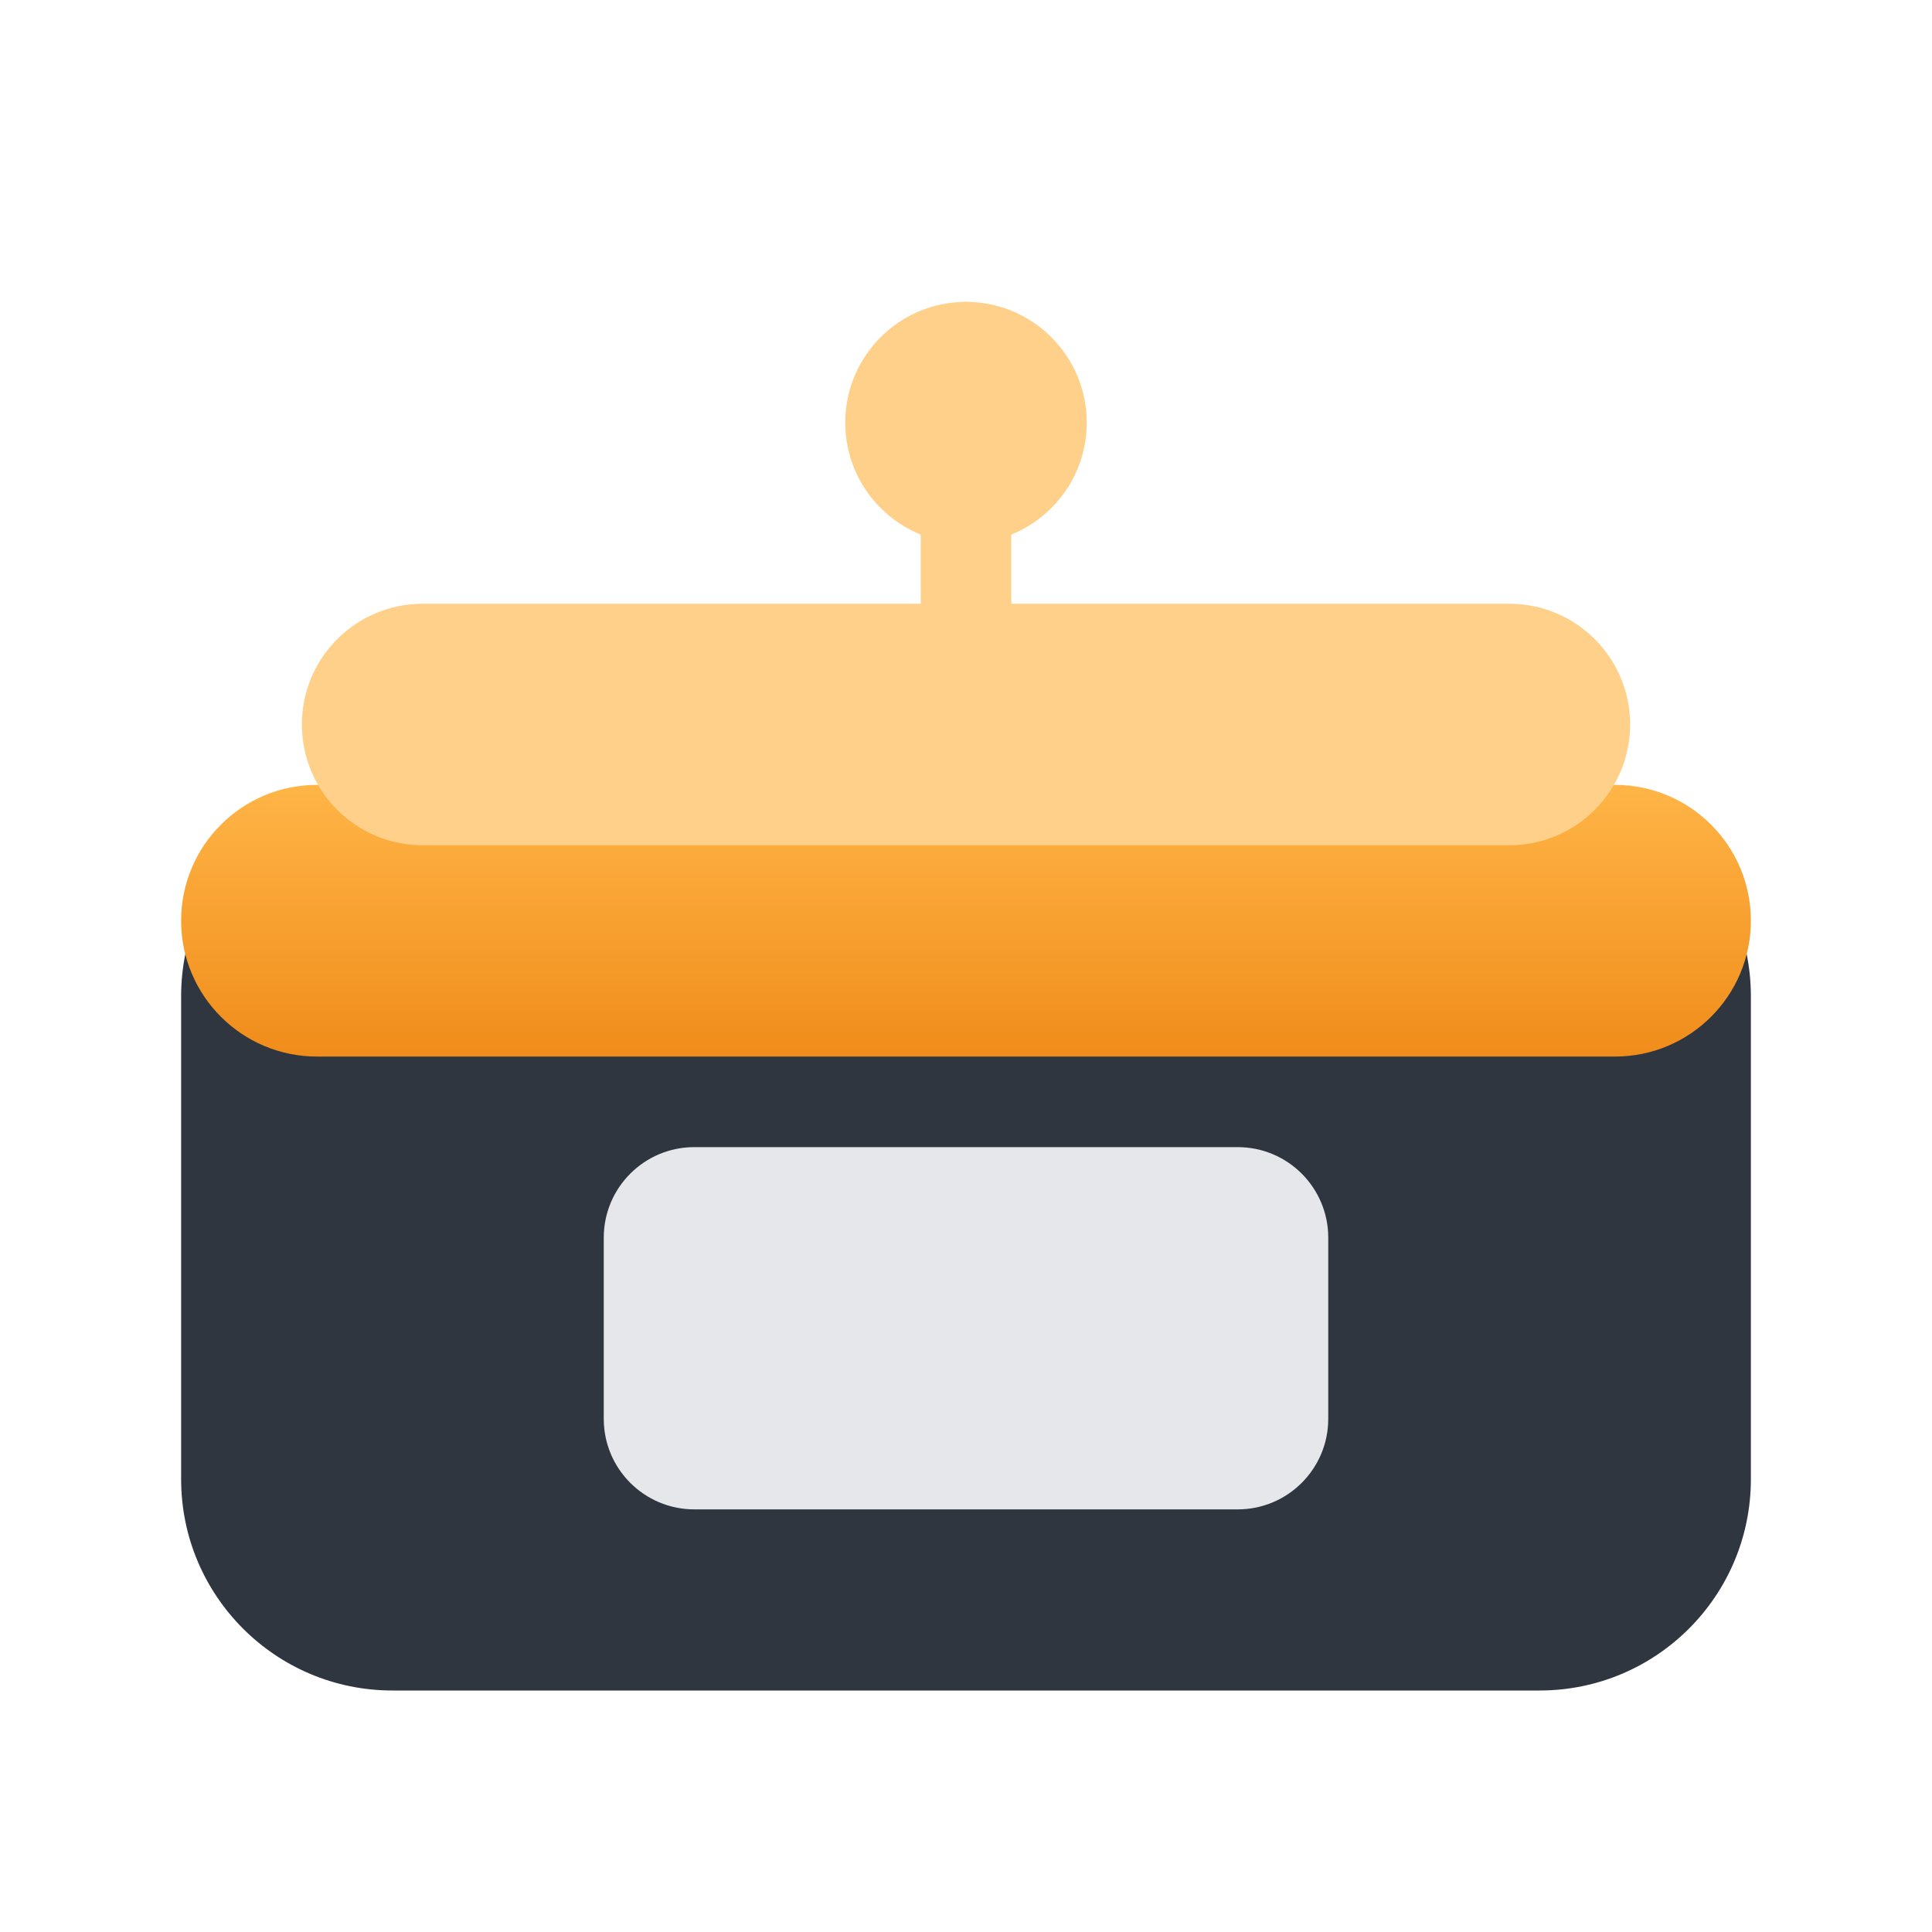
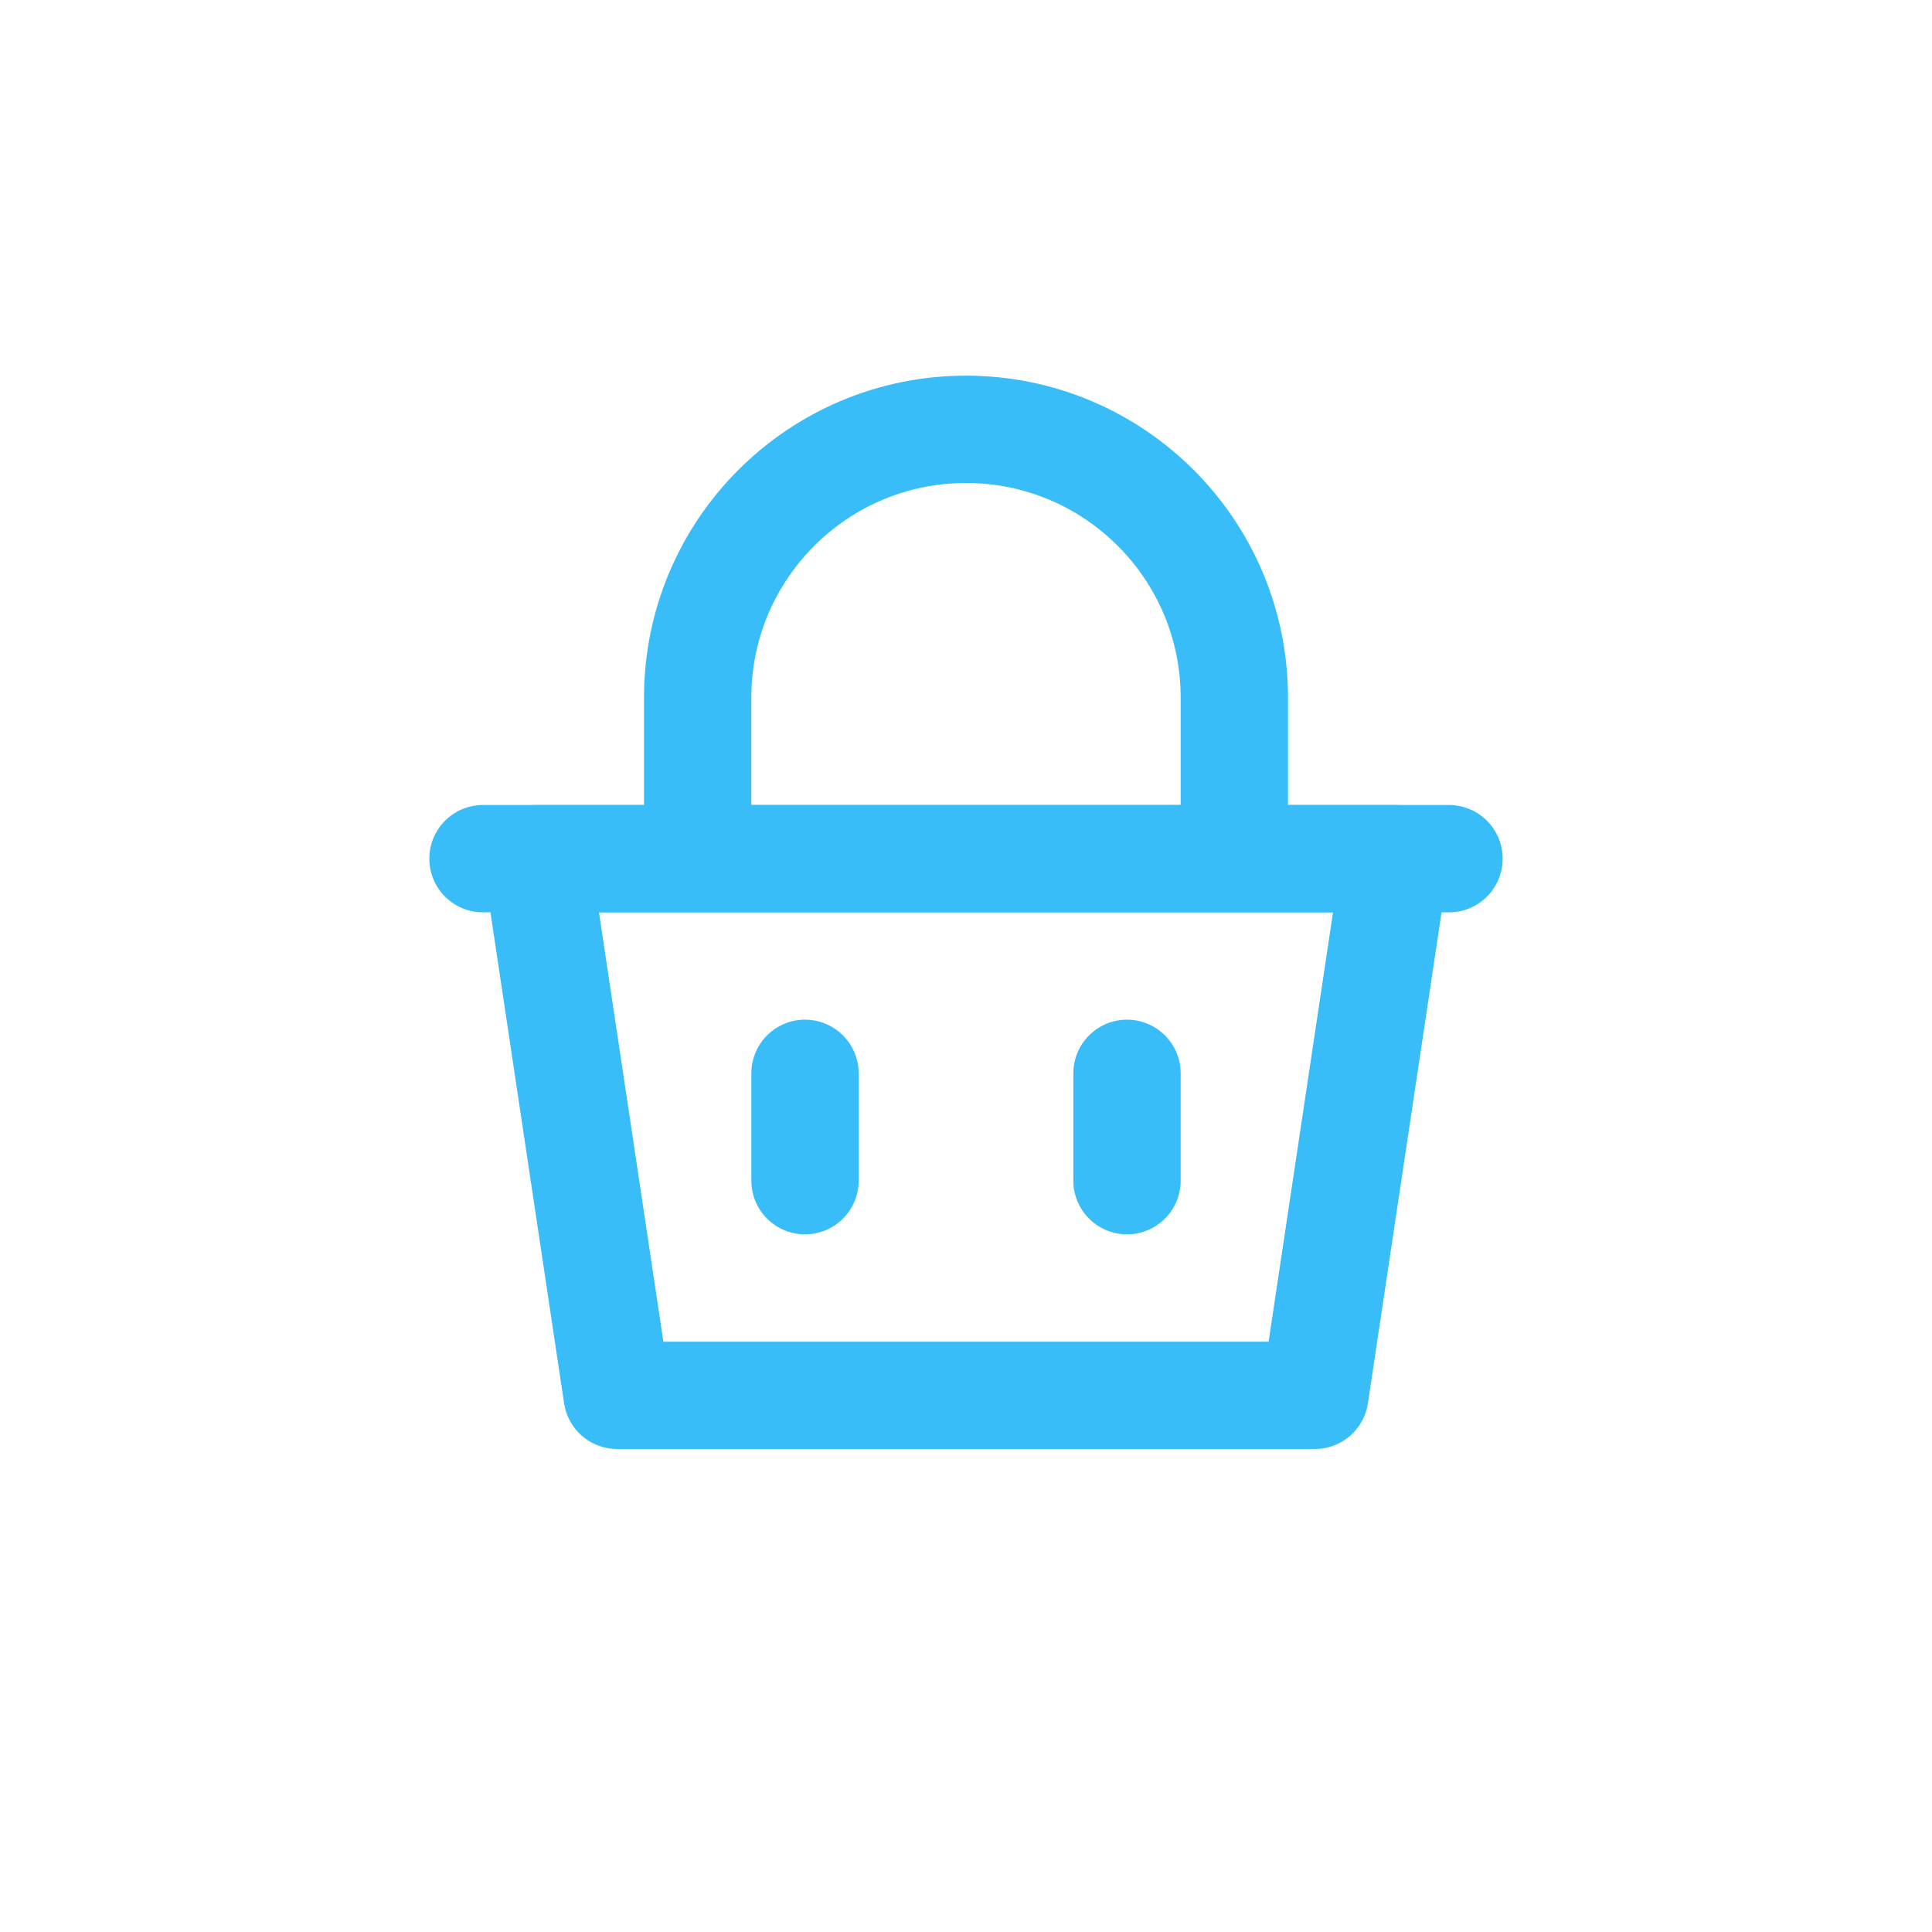
- <svg xmlns="http://www.w3.org/2000/svg" viewBox="0 0 64 64" width="64" height="64" role="img" aria-label="dsh-waimai">
-   <defs>
-     <linearGradient id="lid" x1="0" y1="0" x2="0" y2="1">
-       <stop offset="0" stop-color="#ffb547" />
-       <stop offset="1" stop-color="#f08c1a" />
-     </linearGradient>
-   </defs>
-   <rect x="6" y="26" width="52" height="30" rx="7" fill="#2f3640" />
-   <rect x="6" y="26" width="52" height="9" rx="4.5" fill="url(#lid)" />
-   <rect x="10" y="20" width="44" height="8" rx="4" fill="#ffd08a" />
-   <rect x="20" y="38" width="24" height="12" rx="3" fill="#f5f6fa" opacity="0.92" />
-   <circle cx="32" cy="14" r="4" fill="#ffd08a" />
-   <rect x="30.5" y="10" width="3" height="16" rx="1.5" fill="#ffd08a" />
+ <svg xmlns="http://www.w3.org/2000/svg" width="24" height="24" viewBox="-6 -6 36 36" fill="none" stroke="#38bdf8" stroke-width="2" stroke-linecap="round" stroke-linejoin="round">
+   <path d="M4 10h16l-1.5 10h-13L4 10Z" />
+   <path d="M3 10h18M7 10V7a5 5 0 0 1 10 0v3M9 14v2M15 14v2" />
</svg>
